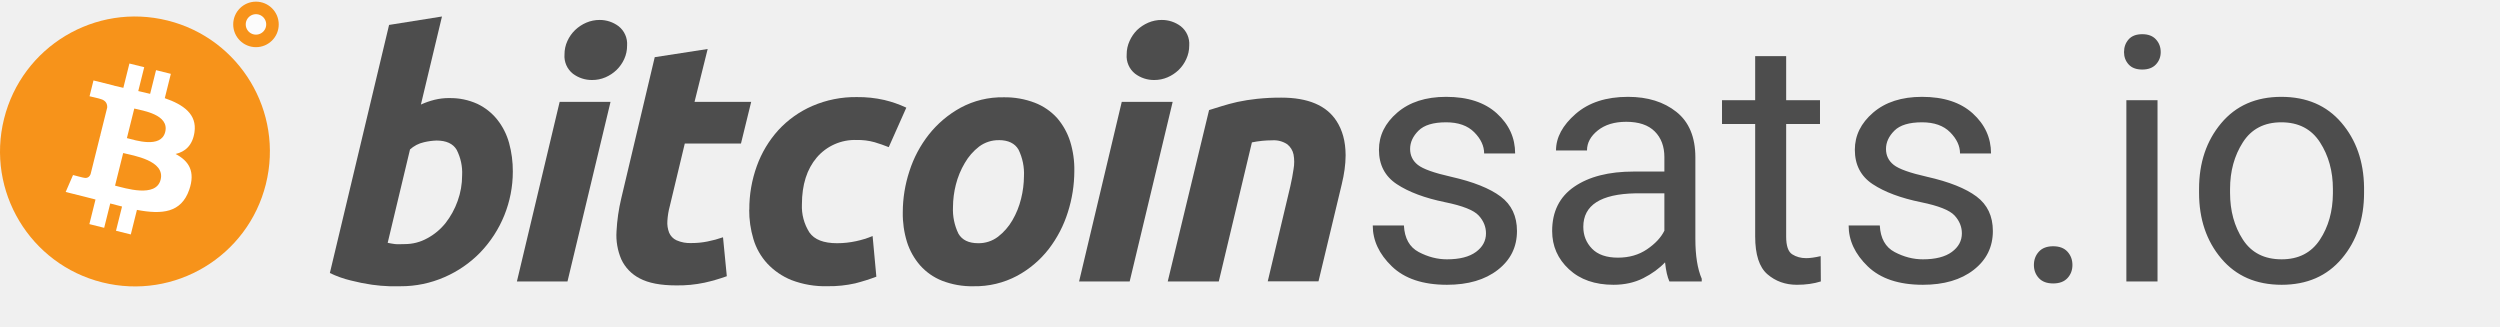
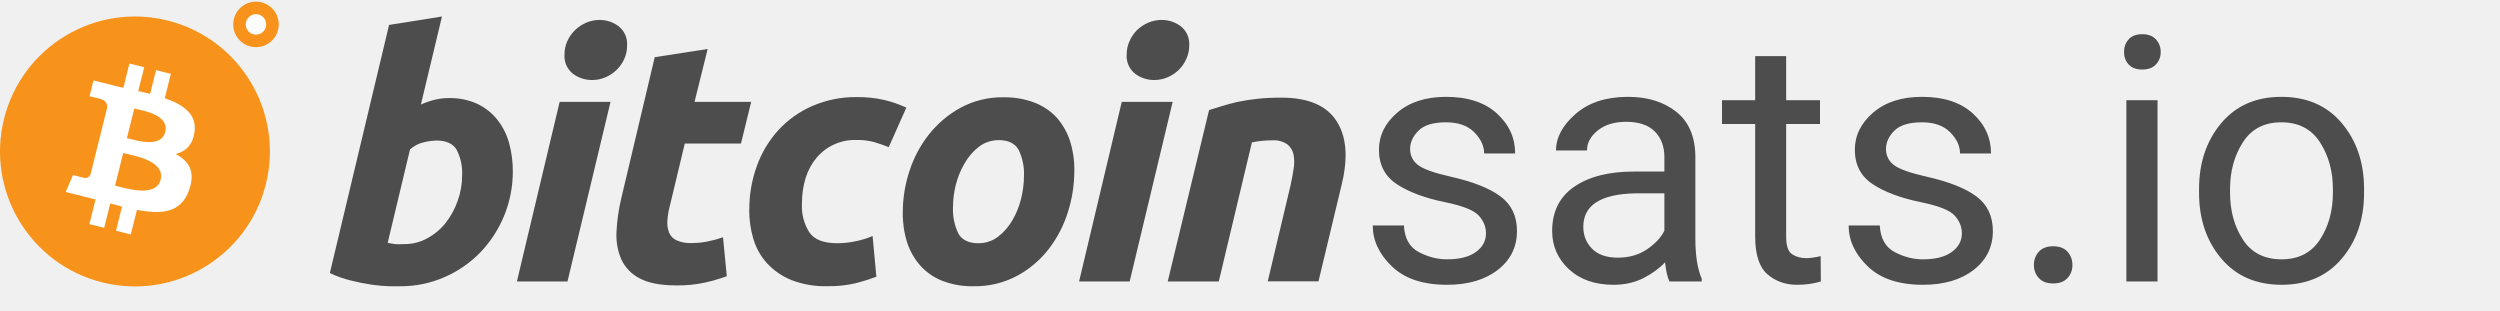
- <svg xmlns="http://www.w3.org/2000/svg" viewBox="0 -250 37895 4950" role="img" aria-label="bitcoinsats.io">
-   <g>
-     <path fill="#F7931A" fill-rule="nonzero" d="M4030.06 2540.77c-273.24,1096.01 -1383.32,1763.02 -2479.46,1489.71 -1095.68,-273.24 -1762.69,-1383.39 -1489.33,-2479.31 273.12,-1096.13 1383.2,-1763.19 2479,-1489.95 1096.06,273.24 1763.03,1383.51 1489.76,2479.57l0.02 -0.02z" />
-     <path fill="white" fill-rule="nonzero" d="M2947.77 1754.38c40.72,-272.26 -166.56,-418.61 -450,-516.24l91.95 -368.8 -224.5 -55.94 -89.51 359.09c-59.02,-14.72 -119.63,-28.59 -179.87,-42.34l90.16 -361.46 -224.36 -55.94 -92 368.68c-48.84,-11.12 -96.81,-22.11 -143.35,-33.69l0.26 -1.16 -309.59 -77.31 -59.72 239.78c0,0 166.56,38.18 163.05,40.53 90.91,22.69 107.35,82.87 104.62,130.57l-104.74 420.15c6.26,1.59 14.38,3.89 23.34,7.49 -7.49,-1.86 -15.46,-3.89 -23.73,-5.87l-146.81 588.57c-11.11,27.62 -39.31,69.07 -102.87,53.33 2.25,3.26 -163.17,-40.72 -163.17,-40.72l-111.46 256.98 292.15 72.83c54.35,13.63 107.61,27.89 160.06,41.3l-92.9 373.03 224.24 55.94 92 -369.07c61.26,16.63 120.71,31.97 178.91,46.43l-91.69 367.33 224.51 55.94 92.89 -372.33c382.82,72.45 670.67,43.24 791.83,-303.02 97.63,-278.78 -4.86,-439.58 -206.26,-544.44 146.69,-33.83 257.18,-130.31 286.64,-329.61l-0.07 -0.05zm-512.93 719.26c-69.38,278.78 -538.76,128.08 -690.94,90.29l123.28 -494.2c152.17,37.99 640.17,113.17 567.67,403.91zm69.43 -723.3c-63.29,253.58 -453.96,124.75 -580.69,93.16l111.77 -448.21c126.73,31.59 534.85,90.55 468.94,355.05l-0.02 0z" />
-     <circle cx="3880" cy="120" r="250" fill="#FFFFFF" fill-opacity="0.8" stroke="#F7931A" stroke-width="190" />
+ <svg xmlns="http://www.w3.org/2000/svg" viewBox="0 0 37895 4700" role="img" aria-label="bitcoinsats.io">
+   <g transform="translate(0 250)">
+     <g>
+       <path fill="#F7931A" fill-rule="nonzero" d="M4030.06 2540.77c-273.24,1096.01 -1383.32,1763.02 -2479.46,1489.71 -1095.68,-273.24 -1762.69,-1383.39 -1489.33,-2479.31 273.12,-1096.13 1383.2,-1763.19 2479,-1489.95 1096.06,273.24 1763.03,1383.51 1489.76,2479.57l0.02 -0.02z" />
+       <path fill="white" fill-rule="nonzero" d="M2947.77 1754.38c40.72,-272.26 -166.56,-418.61 -450,-516.24l91.95 -368.8 -224.5 -55.94 -89.51 359.09c-59.02,-14.72 -119.63,-28.59 -179.87,-42.34l90.16 -361.46 -224.36 -55.94 -92 368.68c-48.84,-11.12 -96.81,-22.11 -143.35,-33.69l0.26 -1.16 -309.59 -77.31 -59.72 239.78c0,0 166.56,38.18 163.05,40.53 90.91,22.69 107.35,82.87 104.62,130.57l-104.74 420.15c6.26,1.59 14.38,3.89 23.34,7.49 -7.49,-1.86 -15.46,-3.89 -23.73,-5.87l-146.81 588.57c-11.11,27.62 -39.31,69.07 -102.87,53.33 2.25,3.26 -163.17,-40.72 -163.17,-40.72l-111.46 256.98 292.15 72.83c54.35,13.63 107.61,27.89 160.06,41.3l-92.9 373.03 224.24 55.94 92 -369.07c61.26,16.63 120.71,31.97 178.91,46.43l-91.69 367.33 224.51 55.94 92.89 -372.33c382.82,72.45 670.67,43.24 791.83,-303.02 97.63,-278.78 -4.86,-439.58 -206.26,-544.44 146.69,-33.83 257.18,-130.31 286.64,-329.61l-0.07 -0.05zm-512.93 719.26c-69.38,278.78 -538.76,128.08 -690.94,90.29l123.28 -494.2c152.17,37.99 640.17,113.17 567.67,403.91zm69.43 -723.3c-63.29,253.58 -453.96,124.75 -580.69,93.16l111.77 -448.21c126.73,31.59 534.85,90.55 468.94,355.05l-0.02 0z" />
+       <circle cx="3880" cy="120" r="250" fill="#FFFFFF" fill-opacity="0.8" stroke="#F7931A" stroke-width="190" />
+     </g>
+     <g fill="#4D4D4D" fill-rule="nonzero" transform="translate(812.30,0) scale(4.6)">
+       <path d="M1157.17 750c25.96,0.08 51.5,-6.53 74.17,-19.17 23.33,-12.44 43.85,-29.57 60.28,-50.28 17.12,-21.9 30.58,-46.43 39.86,-72.64 9.79,-27.08 14.76,-55.65 14.72,-84.44 1.56,-29.21 -4.68,-58.31 -18.06,-84.31 -11.94,-20.14 -34.17,-30.41 -66.39,-30.41 -14.04,0.48 -28,2.39 -41.67,5.69 -16.97,3.79 -32.67,11.93 -45.56,23.61l-73.61 307.78 11.81 2.22c3.51,0.86 7.1,1.42 10.69,1.67 4.61,0.57 9.25,0.8 13.89,0.69l19.86 -0.42zm146.25 -481.11c32.15,-0.74 64.07,5.82 93.33,19.17 25.4,12.11 47.72,29.82 65.28,51.81 17.98,22.74 31.2,48.85 38.89,76.8 8.42,30.82 12.57,62.64 12.36,94.59 -0.04,99.4 -38.57,194.91 -107.5,266.53 -33.42,34.28 -73.18,61.72 -117.08,80.83 -46.03,20.26 -95.82,30.59 -146.11,30.28l-35.56 0c-19.33,-0.63 -38.63,-2.29 -57.78,-5 -23.39,-3.39 -46.57,-8.02 -69.44,-13.89 -23.98,-5.69 -47.26,-13.98 -69.44,-24.72l195.14 -817.5 174.31 -27.78 -69.44 290.14c14.46,-6.54 29.47,-11.79 44.86,-15.69 15.86,-3.86 32.15,-5.78 48.47,-5.69l-0.28 0.14z" />
+       <path d="M1774.39 209.3c-22.72,0.22 -44.87,-7.06 -63.06,-20.69 -19.28,-15.25 -29.7,-39.1 -27.78,-63.61 -0.08,-15.29 3.18,-30.42 9.58,-44.31 6.13,-13.53 14.74,-25.78 25.42,-36.11 10.67,-10.14 23.03,-18.32 36.53,-24.17 14.04,-6.03 29.17,-9.1 44.44,-9.03 22.56,-0.07 44.5,7.25 62.5,20.83 19.24,15.28 29.65,39.11 27.78,63.61 0.12,15.33 -3.1,30.5 -9.44,44.44 -6.13,13.46 -14.7,25.65 -25.28,35.97 -10.64,10.18 -23,18.36 -36.53,24.17 -14.04,6.03 -29.17,9.06 -44.44,8.89l0.28 0zm-80.97 663.76l-166.67 0 140.83 -591.68 167.64 0 -141.81 591.68z" />
+       <path d="M1981.06 134.03l174.3 -26.94 -43.33 174.31 186.68 0 -33.63 137.22 -185.14 0 -49.44 206.39c-4.28,15.8 -6.93,32 -7.92,48.35 -1.02,13.22 0.94,26.5 5.69,38.87 4.65,11.1 13.26,20.07 24.17,25.14 15.7,6.94 32.84,10.1 50,9.17 17.58,0.06 35.12,-1.67 52.36,-5.14 17.35,-3.39 34.44,-8.03 51.11,-13.89l12.5 128.33c-23.93,8.6 -48.38,15.71 -73.2,21.25 -30.67,6.51 -61.98,9.54 -93.33,9.03 -51.81,0 -91.81,-7.78 -120.42,-23.06 -26.76,-13.61 -48.2,-35.81 -60.83,-63.06 -12.33,-28.91 -17.71,-60.31 -15.69,-91.67 1.87,-36.79 7.12,-73.33 15.69,-109.17l110.42 -465.69 0 0.56z" />
+       <path d="M2292.59 636.8c-0.35,-49.08 8.01,-97.86 24.72,-144.02 15.67,-43.65 39.74,-83.8 70.83,-118.19 31.35,-34.11 69.47,-61.26 111.94,-79.74 46.32,-20 96.35,-29.99 146.8,-29.29 30.46,-0.36 60.86,2.85 90.56,9.57 24.97,5.92 49.26,14.39 72.5,25.28l-57.91 130.14c-15,-6.11 -30.56,-11.37 -46.67,-16.25 -19.21,-5.35 -39.1,-7.83 -59.03,-7.36 -50.36,-1.82 -98.8,19.47 -131.53,57.78 -32.5,38.23 -48.81,89.62 -48.89,154.17 -1.53,32.74 7.11,65.14 24.72,92.79 16.47,23.61 46.86,35.4 91.11,35.4 21.21,0.02 42.35,-2.26 63.06,-6.8 18.47,-3.94 36.57,-9.56 54.03,-16.81l12.36 133.9c-22.72,8.6 -45.9,15.93 -69.44,21.93 -29.89,6.74 -60.47,9.92 -91.11,9.46 -40.67,1.18 -81.15,-5.67 -119.17,-20.15 -30.22,-12.18 -57.43,-30.8 -79.72,-54.57 -21.15,-23.04 -36.78,-50.6 -45.69,-80.57 -9.43,-31.54 -14.11,-64.31 -13.89,-97.22l0.42 0.56z" />
+       <path d="M3114.94 407.5c-23.5,-0.33 -46.47,7.14 -65.28,21.25 -19.07,14.76 -35.07,33.13 -47.08,54.03 -13.21,22.25 -23.13,46.31 -29.44,71.41 -6.11,24.06 -9.29,48.76 -9.44,73.59 -1.5,30.31 4.67,60.49 17.92,87.78 12.09,20.97 33.75,31.53 65.28,31.53 23.54,0.4 46.54,-7.13 65.28,-21.39 19.11,-14.76 35.14,-33.13 47.22,-54.01 13.02,-22.28 22.7,-46.33 28.76,-71.41 6.04,-24.11 9.22,-48.87 9.43,-73.75 1.56,-30.29 -4.63,-60.5 -17.92,-87.78 -12.08,-20.83 -33.89,-31.39 -65.28,-31.39l0.56 0.14zm-83.33 481.39c-35.39,0.82 -70.58,-5.32 -103.61,-18.06 -27.79,-10.96 -52.61,-28.26 -72.5,-50.56 -19.56,-22.46 -34.29,-48.69 -43.33,-77.08 -9.82,-31.83 -14.52,-65.03 -13.89,-98.33 0.11,-45.86 7.46,-91.43 21.82,-135 13.93,-43.85 35.68,-84.82 64.15,-120.97 28.6,-36.14 64.17,-66.18 104.58,-88.33 43.5,-23.39 92.28,-35.21 141.67,-34.31 35.18,-0.64 70.18,5.5 103.06,18.06 27.82,10.78 52.78,27.85 72.91,49.86 19.44,22.52 34.14,48.74 43.2,77.08 9.89,31.86 14.58,65.11 13.89,98.47 -0.14,45.82 -7.31,91.36 -21.25,135 -13.69,43.91 -35.04,85.04 -63.06,121.53 -28.18,36.29 -63.61,66.33 -104.03,88.2 -44.17,23.51 -93.58,35.37 -143.61,34.44z" />
+       <path d="M3626.75 209.3c-22.68,0.24 -44.81,-7.04 -62.91,-20.69 -19.29,-15.25 -29.71,-39.1 -27.78,-63.61 -0.08,-15.29 3.18,-30.42 9.57,-44.31 5.96,-13.46 14.33,-25.69 24.72,-36.11 10.74,-10.11 23.14,-18.29 36.67,-24.17 14,-6.02 29.08,-9.09 44.32,-9.03 22.72,-0.2 44.91,7.14 63.06,20.83 19.24,15.28 29.64,39.11 27.78,63.61 0.03,15.35 -3.29,30.52 -9.74,44.44 -6.02,13.47 -14.56,25.68 -25.13,35.97 -10.64,10.18 -23,18.36 -36.53,24.17 -13.92,5.97 -28.9,9 -44.04,8.89zm-80.82 663.76l-166.67 0 140.56 -591.68 167.78 0 -141.67 591.68z" />
+       <path d="M3807.59 308.33c12.64,-3.61 26.67,-8.06 41.67,-12.91 15,-4.86 32.5,-9.31 51.79,-13.89 21.17,-4.49 42.54,-7.87 64.04,-10.14 26.71,-2.82 53.56,-4.17 80.42,-4.03 87.78,0 148.33,25.5 181.67,76.53 19.96,30.56 30.06,67.84 30.3,111.85l0 3.17c-0.15,28.62 -4.42,60.05 -12.8,94.28l-76.53 319.44 -167.22 0 74.3 -312.79c4.44,-19.43 8.06,-38.32 10.7,-56.79 2.89,-15.99 2.89,-32.36 0,-48.33 -2.76,-13.35 -10.14,-25.29 -20.83,-33.75 -14.82,-9.72 -32.46,-14.26 -50.14,-12.92 -22.26,0.04 -44.46,2.32 -66.25,6.81l-109.17 458.33 -168.21 0 136.26 -564.86z" />
+     </g>
+     <text x="20567" y="4016" font-family="ui-rounded, &quot;SF Pro Rounded&quot;, &quot;Segoe UI&quot;, system-ui, -apple-system, Roboto, sans-serif" font-size="5200" font-weight="400" fill="#4D4D4D" textLength="14200" lengthAdjust="spacing">sats.io</text>
  </g>
-   <g fill="#4D4D4D" fill-rule="nonzero" transform="translate(812.30,0) scale(4.6)">
-     <path d="M1157.17 750c25.96,0.08 51.5,-6.53 74.17,-19.17 23.33,-12.44 43.85,-29.57 60.28,-50.28 17.12,-21.9 30.58,-46.43 39.86,-72.64 9.79,-27.08 14.76,-55.65 14.72,-84.44 1.56,-29.21 -4.68,-58.31 -18.06,-84.31 -11.94,-20.14 -34.17,-30.41 -66.39,-30.41 -14.04,0.48 -28,2.39 -41.67,5.69 -16.97,3.79 -32.67,11.93 -45.56,23.61l-73.61 307.78 11.81 2.22c3.51,0.86 7.1,1.42 10.69,1.67 4.61,0.57 9.25,0.8 13.89,0.69l19.86 -0.42zm146.25 -481.11c32.15,-0.74 64.07,5.82 93.33,19.17 25.4,12.11 47.72,29.82 65.28,51.81 17.98,22.74 31.2,48.85 38.89,76.8 8.42,30.82 12.57,62.64 12.36,94.59 -0.04,99.4 -38.57,194.91 -107.5,266.53 -33.42,34.28 -73.18,61.72 -117.08,80.83 -46.03,20.26 -95.82,30.59 -146.11,30.28l-35.56 0c-19.33,-0.63 -38.63,-2.29 -57.78,-5 -23.39,-3.39 -46.57,-8.02 -69.44,-13.89 -23.98,-5.69 -47.26,-13.98 -69.44,-24.72l195.14 -817.5 174.31 -27.78 -69.44 290.14c14.46,-6.54 29.47,-11.79 44.86,-15.69 15.86,-3.86 32.15,-5.78 48.47,-5.69l-0.28 0.14z" />
-     <path d="M1774.39 209.3c-22.72,0.22 -44.87,-7.06 -63.06,-20.69 -19.28,-15.25 -29.7,-39.1 -27.78,-63.61 -0.08,-15.29 3.18,-30.42 9.58,-44.31 6.13,-13.53 14.74,-25.78 25.42,-36.11 10.67,-10.14 23.03,-18.32 36.53,-24.17 14.04,-6.03 29.17,-9.1 44.44,-9.03 22.56,-0.07 44.5,7.25 62.5,20.83 19.24,15.28 29.65,39.11 27.78,63.61 0.12,15.33 -3.1,30.5 -9.44,44.44 -6.13,13.46 -14.7,25.65 -25.28,35.97 -10.64,10.18 -23,18.36 -36.53,24.17 -14.04,6.03 -29.17,9.06 -44.44,8.89l0.28 0zm-80.97 663.76l-166.67 0 140.83 -591.68 167.64 0 -141.81 591.68z" />
-     <path d="M1981.06 134.03l174.3 -26.94 -43.33 174.31 186.68 0 -33.63 137.22 -185.14 0 -49.44 206.39c-4.28,15.8 -6.93,32 -7.92,48.35 -1.02,13.22 0.94,26.5 5.69,38.87 4.65,11.1 13.26,20.07 24.17,25.14 15.7,6.94 32.84,10.1 50,9.17 17.58,0.06 35.12,-1.67 52.36,-5.14 17.35,-3.39 34.44,-8.03 51.11,-13.89l12.5 128.33c-23.93,8.6 -48.38,15.71 -73.2,21.25 -30.67,6.51 -61.98,9.54 -93.33,9.03 -51.81,0 -91.81,-7.78 -120.42,-23.06 -26.76,-13.61 -48.2,-35.81 -60.83,-63.06 -12.33,-28.91 -17.71,-60.31 -15.69,-91.67 1.87,-36.79 7.12,-73.33 15.69,-109.17l110.42 -465.69 0 0.56z" />
-     <path d="M2292.59 636.8c-0.35,-49.08 8.01,-97.86 24.72,-144.02 15.67,-43.65 39.74,-83.8 70.83,-118.19 31.35,-34.11 69.47,-61.26 111.94,-79.74 46.32,-20 96.35,-29.99 146.8,-29.29 30.46,-0.36 60.86,2.85 90.56,9.57 24.97,5.92 49.26,14.39 72.5,25.28l-57.91 130.14c-15,-6.11 -30.56,-11.37 -46.67,-16.25 -19.21,-5.35 -39.1,-7.83 -59.03,-7.36 -50.36,-1.82 -98.8,19.47 -131.53,57.78 -32.5,38.23 -48.81,89.62 -48.89,154.17 -1.53,32.74 7.11,65.14 24.72,92.79 16.47,23.61 46.86,35.4 91.11,35.4 21.21,0.02 42.35,-2.26 63.06,-6.8 18.47,-3.94 36.57,-9.56 54.03,-16.81l12.36 133.9c-22.72,8.6 -45.9,15.93 -69.44,21.93 -29.89,6.74 -60.47,9.92 -91.11,9.46 -40.67,1.18 -81.15,-5.67 -119.17,-20.15 -30.22,-12.18 -57.43,-30.8 -79.72,-54.57 -21.15,-23.04 -36.78,-50.6 -45.69,-80.57 -9.43,-31.54 -14.11,-64.31 -13.89,-97.22l0.42 0.56z" />
-     <path d="M3114.94 407.5c-23.5,-0.33 -46.47,7.14 -65.28,21.25 -19.07,14.76 -35.07,33.13 -47.08,54.03 -13.21,22.25 -23.13,46.31 -29.44,71.41 -6.11,24.06 -9.29,48.76 -9.44,73.59 -1.5,30.31 4.67,60.49 17.92,87.78 12.09,20.97 33.75,31.53 65.28,31.53 23.54,0.4 46.54,-7.13 65.28,-21.39 19.11,-14.76 35.14,-33.13 47.22,-54.01 13.02,-22.28 22.7,-46.33 28.76,-71.41 6.04,-24.11 9.22,-48.87 9.43,-73.75 1.56,-30.29 -4.63,-60.5 -17.92,-87.78 -12.08,-20.83 -33.89,-31.39 -65.28,-31.39l0.56 0.14zm-83.33 481.39c-35.39,0.82 -70.58,-5.32 -103.61,-18.06 -27.79,-10.96 -52.61,-28.26 -72.5,-50.56 -19.56,-22.46 -34.29,-48.69 -43.33,-77.08 -9.82,-31.83 -14.52,-65.03 -13.89,-98.33 0.11,-45.86 7.46,-91.43 21.82,-135 13.93,-43.85 35.68,-84.82 64.15,-120.97 28.6,-36.14 64.17,-66.18 104.58,-88.33 43.5,-23.39 92.28,-35.21 141.67,-34.31 35.18,-0.64 70.18,5.5 103.06,18.06 27.82,10.78 52.78,27.85 72.91,49.86 19.44,22.52 34.14,48.74 43.2,77.08 9.89,31.86 14.58,65.11 13.89,98.47 -0.14,45.82 -7.31,91.36 -21.25,135 -13.69,43.91 -35.04,85.04 -63.06,121.53 -28.18,36.29 -63.61,66.33 -104.03,88.2 -44.17,23.51 -93.58,35.37 -143.61,34.44z" />
-     <path d="M3626.75 209.3c-22.68,0.24 -44.81,-7.04 -62.91,-20.69 -19.29,-15.25 -29.71,-39.1 -27.78,-63.61 -0.08,-15.29 3.18,-30.42 9.57,-44.31 5.96,-13.46 14.33,-25.69 24.72,-36.11 10.74,-10.11 23.14,-18.29 36.67,-24.17 14,-6.02 29.08,-9.09 44.32,-9.03 22.72,-0.2 44.91,7.14 63.06,20.83 19.24,15.28 29.64,39.11 27.78,63.61 0.03,15.35 -3.29,30.52 -9.74,44.44 -6.02,13.47 -14.56,25.68 -25.13,35.97 -10.64,10.18 -23,18.36 -36.53,24.17 -13.92,5.97 -28.9,9 -44.04,8.89zm-80.82 663.76l-166.67 0 140.56 -591.68 167.78 0 -141.67 591.68z" />
-     <path d="M3807.59 308.33c12.64,-3.61 26.67,-8.06 41.67,-12.91 15,-4.86 32.5,-9.31 51.79,-13.89 21.17,-4.49 42.54,-7.87 64.04,-10.14 26.71,-2.82 53.56,-4.17 80.42,-4.03 87.78,0 148.33,25.5 181.67,76.53 19.96,30.56 30.06,67.84 30.3,111.85l0 3.17c-0.15,28.62 -4.42,60.05 -12.8,94.28l-76.53 319.44 -167.22 0 74.3 -312.79c4.44,-19.43 8.06,-38.32 10.7,-56.79 2.89,-15.99 2.89,-32.36 0,-48.33 -2.76,-13.35 -10.14,-25.29 -20.83,-33.75 -14.82,-9.72 -32.46,-14.26 -50.14,-12.92 -22.26,0.04 -44.46,2.32 -66.25,6.81l-109.17 458.33 -168.21 0 136.26 -564.86z" />
-   </g>
-   <text x="20567" y="4016" font-family="ui-rounded, &quot;SF Pro Rounded&quot;, &quot;Segoe UI&quot;, system-ui, -apple-system, Roboto, sans-serif" font-size="5200" font-weight="400" fill="#4D4D4D" textLength="14200" lengthAdjust="spacing">sats.io</text>
</svg>
